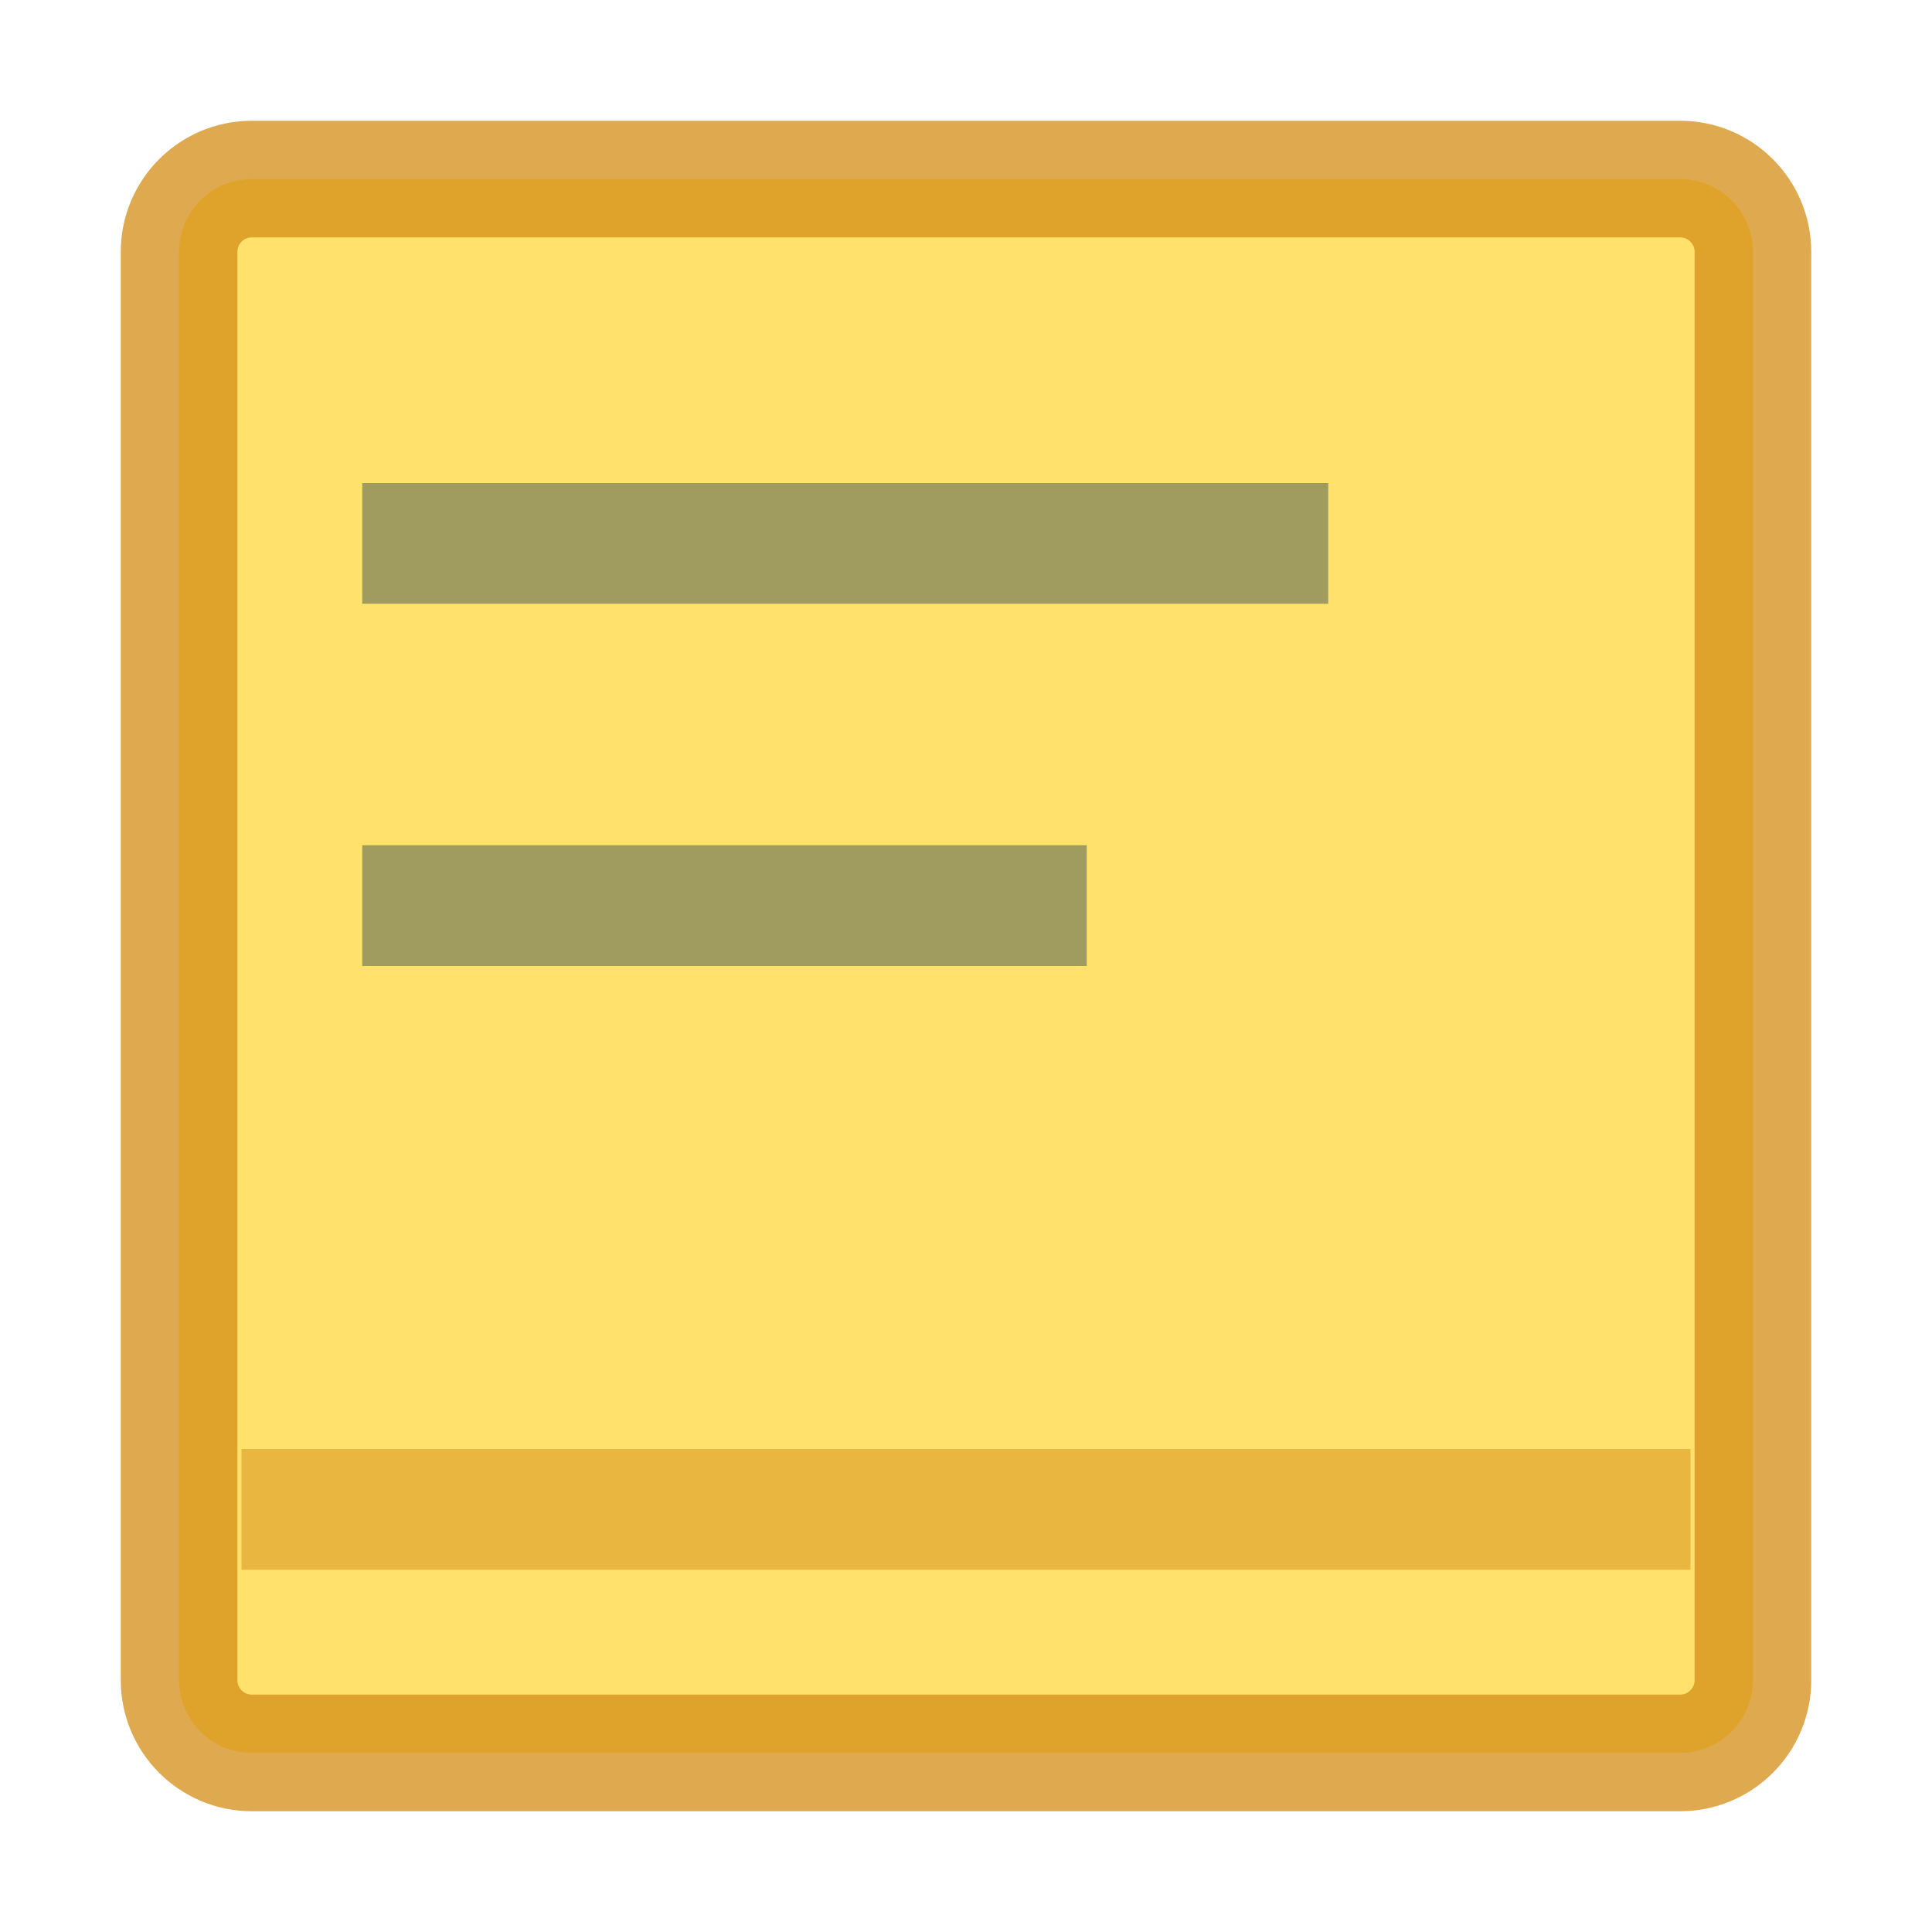
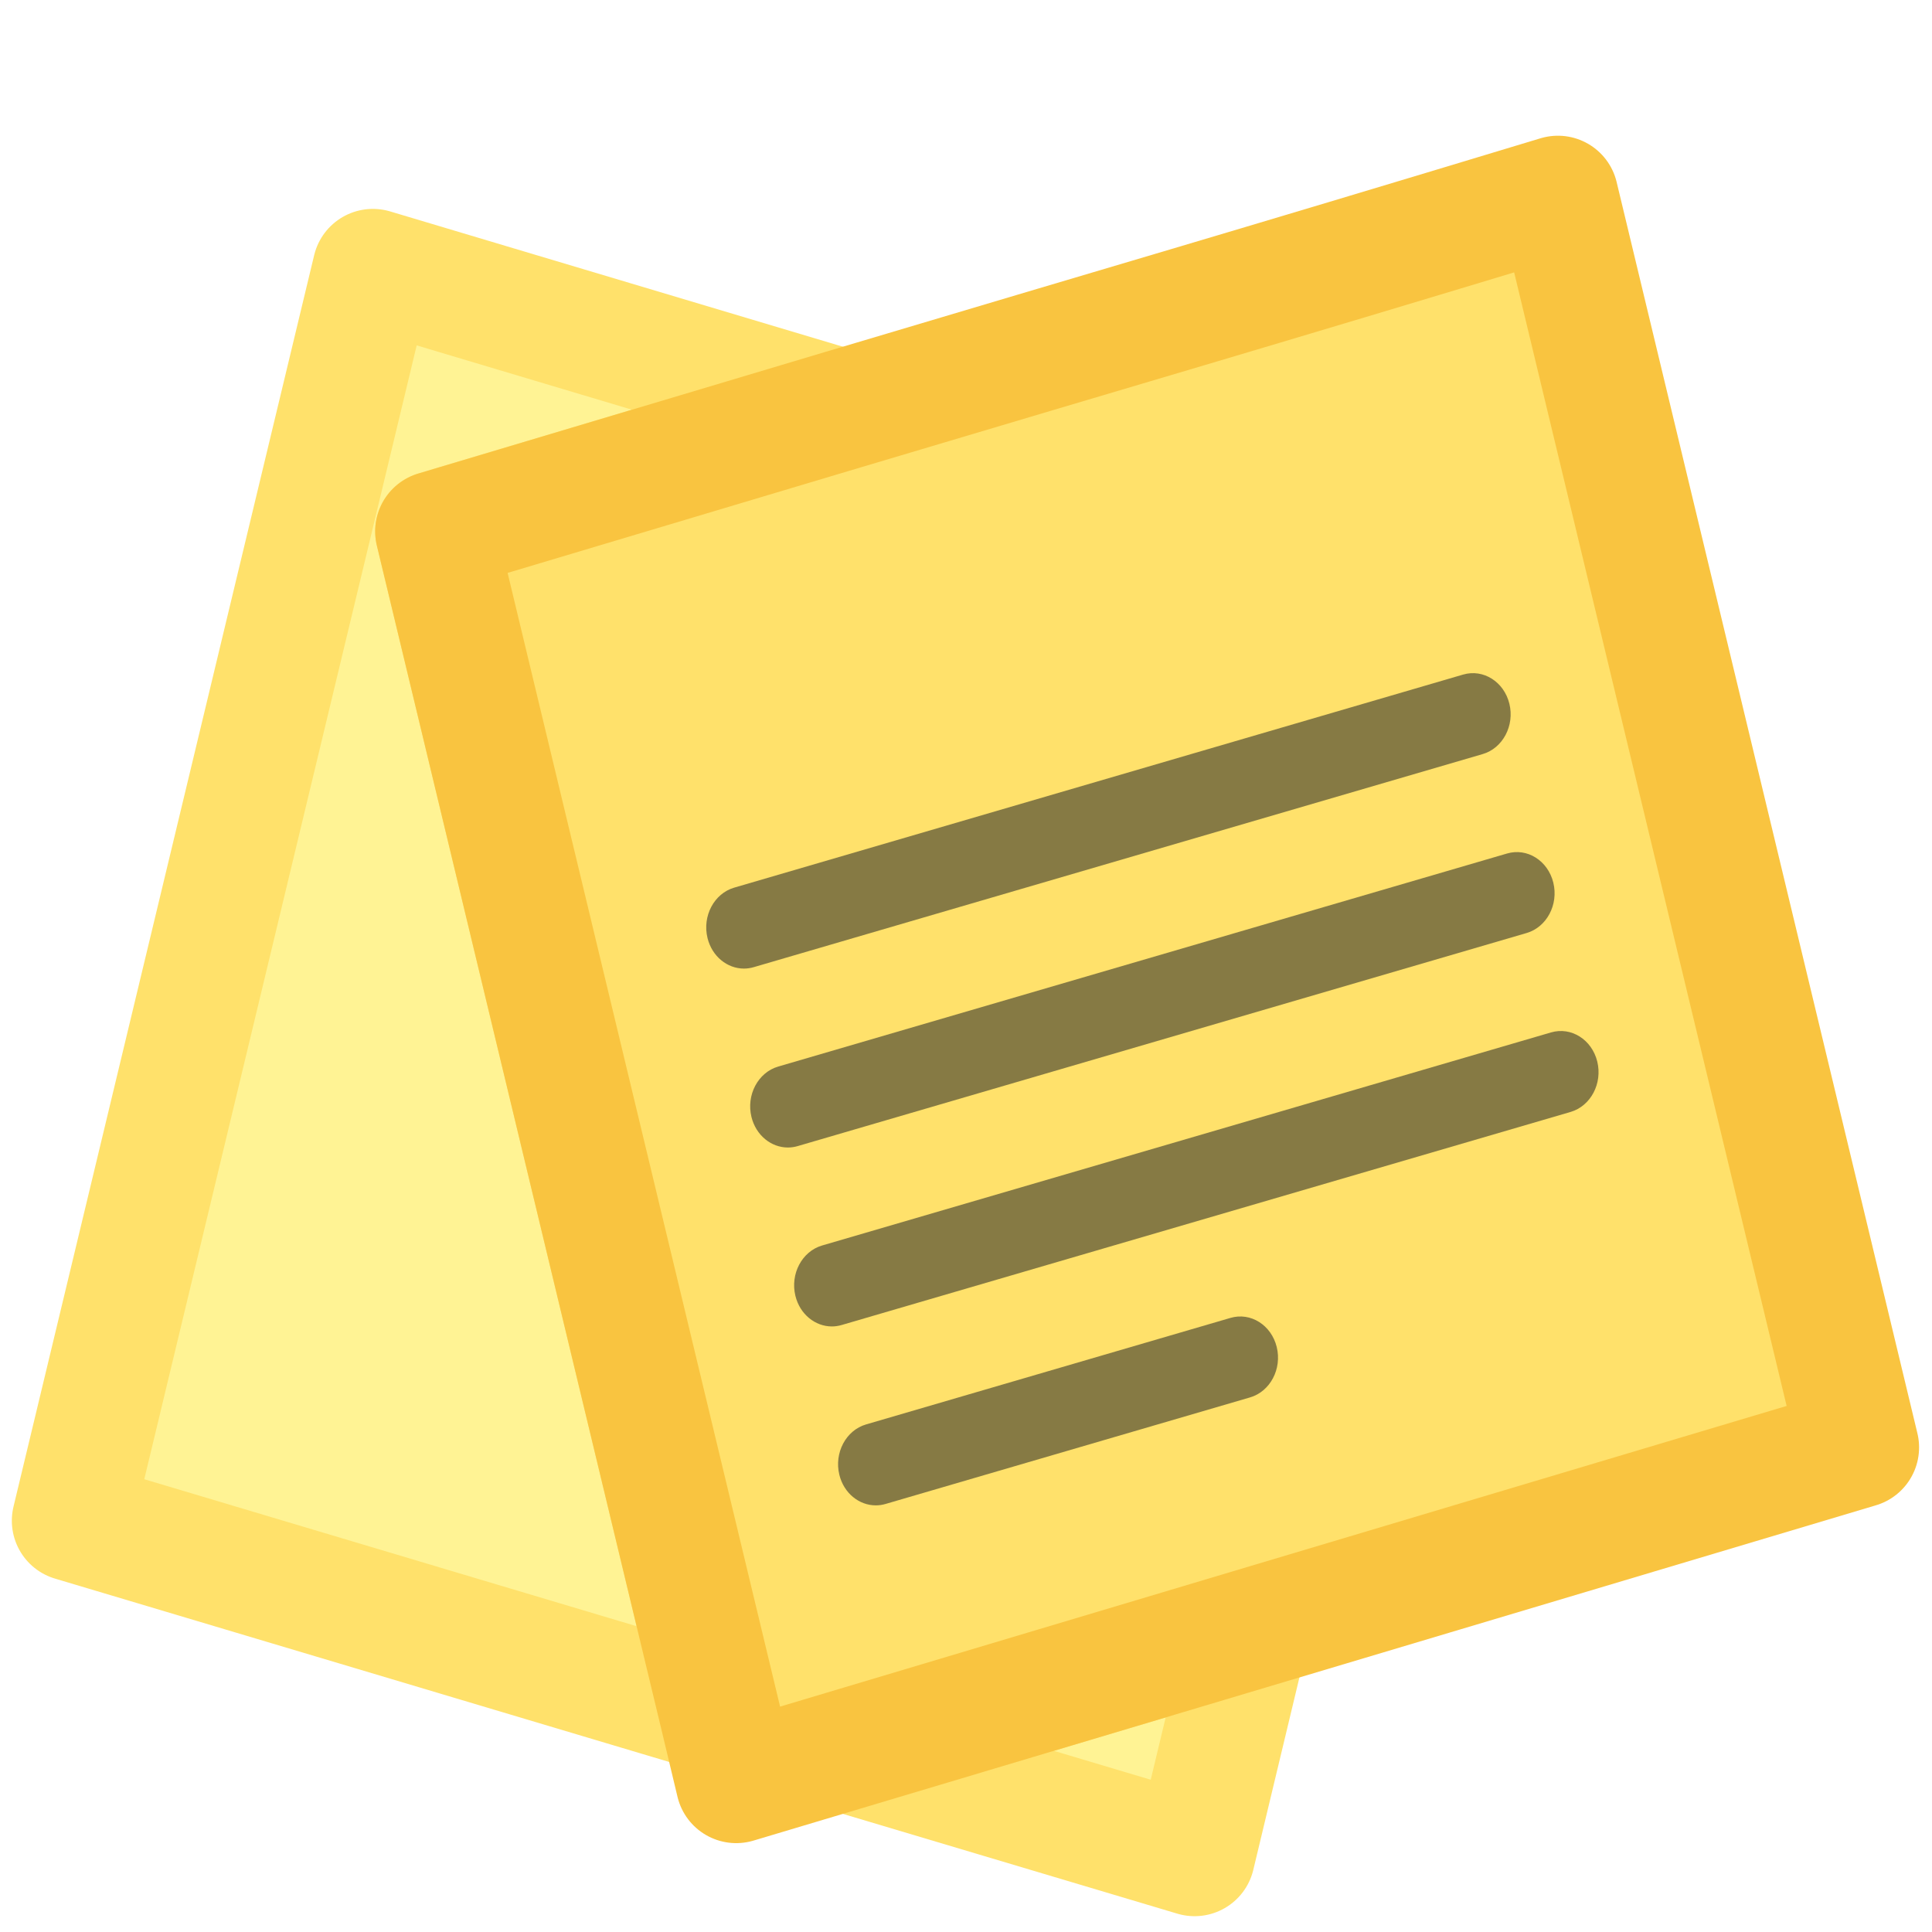
<svg xmlns="http://www.w3.org/2000/svg" xmlns:xlink="http://www.w3.org/1999/xlink" id="svg13986" height="16" width="16" version="1.1">
  <defs id="defs13988">
    <linearGradient id="linearGradient4226">
      <stop id="stop4228" style="stop-color:#ffd955;stop-opacity:1" offset="0" />
      <stop id="stop4230" style="stop-color:#fff4aa;stop-opacity:1" offset="1" />
    </linearGradient>
    <linearGradient id="linearGradient4431">
      <stop offset="0" style="stop-color:#8a6e00;stop-opacity:1" id="stop4579" />
      <stop id="stop4585" style="stop-color:#ffe785;stop-opacity:1" offset="0.778" />
      <stop offset="1" style="stop-color:#6f5900;stop-opacity:1" id="stop4581" />
    </linearGradient>
    <linearGradient id="linearGradient4583">
      <stop id="stop4433" style="stop-color:#828282;stop-opacity:1" offset="0" />
      <stop id="stop4435" style="stop-color:#cecece;stop-opacity:1" offset="1" />
    </linearGradient>
    <linearGradient id="linearGradient27416-1-2">
      <stop offset="0" style="stop-color:#55c1ec;stop-opacity:1" id="stop27420-2-0" />
      <stop offset="1" style="stop-color:#3689e6;stop-opacity:1" id="stop27422-3-5" />
    </linearGradient>
    <linearGradient id="linearGradient3924-2-2-5-8">
      <stop offset="0" style="stop-color:#ffffff;stop-opacity:1" id="stop3926-9-4-9-6" />
      <stop offset="0.063" style="stop-color:#ffffff;stop-opacity:0.235" id="stop3928-9-8-6-5" />
      <stop offset="0.951" style="stop-color:#ffffff;stop-opacity:0.157" id="stop3930-3-5-1-7" />
      <stop offset="1" style="stop-color:#ffffff;stop-opacity:0.392" id="stop3932-8-0-4-8" />
    </linearGradient>
    <radialGradient gradientTransform="matrix(2.003784,0,0,1.4,27.98813,-17.4)" gradientUnits="userSpaceOnUse" xlink:href="#linearGradient3688-166-749-4-0-3-8" id="radialGradient3337-2-2" fy="43.5" fx="4.993" r="2.5" cy="43.5" cx="4.993" />
    <linearGradient id="linearGradient3688-166-749-4-0-3-8">
      <stop offset="0" style="stop-color:#181818;stop-opacity:1" id="stop2883-4-0-1-8" />
      <stop offset="1" style="stop-color:#181818;stop-opacity:0" id="stop2885-9-2-9-6" />
    </linearGradient>
    <radialGradient gradientTransform="matrix(2.003784,0,0,1.4,-20.01187,-104.4)" gradientUnits="userSpaceOnUse" xlink:href="#linearGradient3688-464-309-9-2-4-2" id="radialGradient3339-1-4" fy="43.5" fx="4.993" r="2.5" cy="43.5" cx="4.993" />
    <linearGradient id="linearGradient3688-464-309-9-2-4-2">
      <stop offset="0" style="stop-color:#181818;stop-opacity:1" id="stop2889-7-9-6-9" />
      <stop offset="1" style="stop-color:#181818;stop-opacity:0" id="stop2891-6-6-1-7" />
    </linearGradient>
    <linearGradient id="linearGradient3702-501-757-8-4-1-1">
      <stop offset="0" style="stop-color:#181818;stop-opacity:0" id="stop2895-8-9-9-1" />
      <stop offset="0.5" style="stop-color:#181818;stop-opacity:1" id="stop2897-7-8-7-7" />
      <stop offset="1" style="stop-color:#181818;stop-opacity:0" id="stop2899-4-5-1-5" />
    </linearGradient>
    <linearGradient gradientUnits="userSpaceOnUse" xlink:href="#linearGradient3702-501-757-8-4-1-1" id="linearGradient13984" y2="39.999" x2="25.058" y1="47.028" x1="25.058" />
    <linearGradient id="linearGradient4632-92-3-0-8-1">
      <stop offset="0" style="stop-color:#fafafa;stop-opacity:1" id="stop4634-68-8-0-2-9" />
      <stop offset="1" style="stop-color:#e1e1e1;stop-opacity:1" id="stop4636-8-21-7-1-4" />
    </linearGradient>
    <linearGradient id="linearGradient4215-8-4-07-7">
      <stop style="stop-color:#e9e9e9;stop-opacity:1;" offset="0" id="stop4217-1-2-1-2" />
      <stop style="stop-color:#ffffff;stop-opacity:1;" offset="1" id="stop4219-3-4-0-96" />
    </linearGradient>
    <linearGradient id="linearGradient4011-9-9-70-61-7">
      <stop id="stop4013-5-4-3-8-3" style="stop-color:#ffffff;stop-opacity:1;" offset="0" />
      <stop offset="0.508" style="stop-color:#ffffff;stop-opacity:0.235;" id="stop4015-1-5-70-9-5" />
      <stop id="stop4017-7-0-13-0-1" style="stop-color:#ffffff;stop-opacity:0.157;" offset="0.835" />
      <stop id="stop4019-1-12-7-0-7" style="stop-color:#ffffff;stop-opacity:0.392;" offset="1" />
    </linearGradient>
    <linearGradient y2="55.053" x2="30.271" y1="10.029" x1="30.271" gradientTransform="matrix(1.111111,0,0,1.25,-3.555556,-7.999999)" gradientUnits="userSpaceOnUse" id="linearGradient3643" xlink:href="#linearGradient27416-1-2" />
    <linearGradient y2="43" x2="24" y1="5" x1="24" gradientTransform="matrix(0.3581081,0,0,0.3590708,-0.5946087,-0.6441883)" gradientUnits="userSpaceOnUse" id="linearGradient3647" xlink:href="#linearGradient3924-2-2-5-8" />
    <radialGradient r="27.5" fy="4.342" fx="33.412" cy="4.342" cx="33.412" gradientTransform="matrix(0,0.5576674,-0.5576673,0,10.42135,-16.40006)" gradientUnits="userSpaceOnUse" id="radialGradient3651" xlink:href="#linearGradient4226" />
    <linearGradient y2="44.341" x2="71.204" y1="6.238" x1="71.204" gradientTransform="matrix(-0.4594594,0,0,0.4594594,74.9585,20.34952)" gradientUnits="userSpaceOnUse" id="linearGradient3659" xlink:href="#linearGradient4011-9-9-70-61-7" />
    <linearGradient y2="8.093" x2="38.977" y1="59.968" x1="38.977" gradientTransform="matrix(-0.3725435,0,0,0.3725435,53.92125,19.33366)" gradientUnits="userSpaceOnUse" id="linearGradient3662" xlink:href="#linearGradient4215-8-4-07-7" />
    <radialGradient cx="62.625" cy="4.625" r="10.625" fx="62.625" fy="4.625" id="radialGradient3384-6-7" xlink:href="#linearGradient23419" gradientUnits="userSpaceOnUse" gradientTransform="matrix(0.3173066,0,0,0.09065887,175.3564,59.95077)" />
    <linearGradient id="linearGradient23419">
      <stop id="stop23421" style="stop-color:#000000;stop-opacity:1" offset="0" />
      <stop id="stop23423" style="stop-color:#000000;stop-opacity:0" offset="1" />
    </linearGradient>
    <radialGradient cx="62.625" cy="4.625" r="10.625" fx="62.625" fy="4.625" id="radialGradient3384-6-7-7" xlink:href="#linearGradient23419" gradientUnits="userSpaceOnUse" gradientTransform="matrix(0.3173066,0,0,0.09065887,175.3564,59.95077)" />
    <radialGradient cx="4.993" cy="43.5" r="2.5" fx="4.993" fy="43.5" id="radialGradient3013" xlink:href="#linearGradient3688-166-749-4-0-3-8" gradientUnits="userSpaceOnUse" gradientTransform="matrix(2.003784,0,0,1.4,27.98813,-17.4)" />
    <radialGradient cx="4.993" cy="43.5" r="2.5" fx="4.993" fy="43.5" id="radialGradient3015" xlink:href="#linearGradient3688-166-749-4-0-3-8" gradientUnits="userSpaceOnUse" gradientTransform="matrix(2.003784,0,0,1.4,-20.01187,-104.4)" />
    <linearGradient x1="25.058" y1="47.028" x2="25.058" y2="39.999" id="linearGradient4387" xlink:href="#linearGradient3702-501-757-8-4-1-1" gradientUnits="userSpaceOnUse" />
    <linearGradient xlink:href="#linearGradient4011-9-9-70-61-7" id="linearGradient3590" gradientUnits="userSpaceOnUse" gradientTransform="matrix(-0.2972972,0,0,0.2972972,52.32618,17.46136)" x1="71.204" y1="6.238" x2="71.204" y2="44.341" />
    <linearGradient xlink:href="#linearGradient4215-8-4-07-7" id="linearGradient3593" gradientUnits="userSpaceOnUse" gradientTransform="matrix(-0.254902,0,0,0.254902,39.15686,16.33333)" x1="38.977" y1="59.968" x2="38.977" y2="8.093" />
    <linearGradient xlink:href="#linearGradient23419" id="linearGradient3847" gradientUnits="userSpaceOnUse" gradientTransform="matrix(0.8074983,0,0,0.833744,106.8767,-0.0698511)" x1="-95.838" y1="54.2" x2="-95.838" y2="5.176" />
    <linearGradient xlink:href="#linearGradient3924-2-2-5-8" id="linearGradient3850" gradientUnits="userSpaceOnUse" gradientTransform="translate(4e-6,1.000006)" x1="24" y1="5" x2="24" y2="43" />
    <linearGradient xlink:href="#linearGradient27416-1-2" id="linearGradient3853" gradientUnits="userSpaceOnUse" gradientTransform="matrix(0.7878787,0,0,0.8863636,-1.212111,-3.363642)" x1="30.271" y1="10.029" x2="30.271" y2="55.053" />
    <radialGradient xlink:href="#linearGradient4632-92-3-0-8-1" id="radialGradient3857" gradientUnits="userSpaceOnUse" gradientTransform="matrix(0,1.625792,-1.625792,0,31.05905,-46.13457)" cx="32" cy="4.342" fx="32" fy="4.342" r="27.5" />
    <radialGradient cx="4.993" cy="43.5" r="2.5" fx="4.993" fy="43.5" id="radialGradient3337-2-2-2" xlink:href="#linearGradient3688-166-749-4-0-3-8" gradientUnits="userSpaceOnUse" gradientTransform="matrix(2.003784,0,0,1.4,27.98813,-17.4)" />
    <radialGradient cx="4.993" cy="43.5" r="2.5" fx="4.993" fy="43.5" id="radialGradient3339-1-4-8" xlink:href="#linearGradient3688-166-749-4-0-3-8" gradientUnits="userSpaceOnUse" gradientTransform="matrix(2.003784,0,0,1.4,-20.01187,-104.4)" />
    <linearGradient x1="25.058" y1="47.028" x2="25.058" y2="39.999" id="linearGradient4512" xlink:href="#linearGradient3702-501-757-8-4-1-1" gradientUnits="userSpaceOnUse" />
    <linearGradient xlink:href="#linearGradient27416-1-2" id="linearGradient4514" gradientUnits="userSpaceOnUse" gradientTransform="matrix(1.111111,0,0,1.25,-3.555556,-7.999999)" x1="30.271" y1="10.029" x2="30.271" y2="55.053" />
    <linearGradient xlink:href="#linearGradient3924-2-2-5-8" id="linearGradient4516" gradientUnits="userSpaceOnUse" gradientTransform="matrix(1.432432,0,0,1.436283,-2.378381,-2.470778)" x1="24" y1="5" x2="24" y2="43" />
    <radialGradient xlink:href="#linearGradient4632-92-3-0-8-1" id="radialGradient3651-7" gradientUnits="userSpaceOnUse" gradientTransform="matrix(1.0056172e-8,2.310336,-2.310336,1.0056172e-8,42.03128,-69.08596)" cx="32" cy="4.342" fx="32" fy="4.342" r="27.5" />
    <linearGradient xlink:href="#linearGradient4011-9-9-70-61-7" id="linearGradient4519" gradientUnits="userSpaceOnUse" gradientTransform="matrix(-0.4594594,0,0,0.4594594,74.9585,20.34952)" x1="71.204" y1="6.238" x2="71.204" y2="44.341" />
    <linearGradient xlink:href="#linearGradient4215-8-4-07-7" id="linearGradient4521" gradientUnits="userSpaceOnUse" gradientTransform="matrix(-0.3725435,0,0,0.3725435,53.92125,19.33366)" x1="38.977" y1="59.968" x2="38.977" y2="8.093" />
    <radialGradient gradientTransform="matrix(0.3173066,0,0,0.09065887,175.3564,59.95077)" gradientUnits="userSpaceOnUse" xlink:href="#linearGradient23419" id="radialGradient3384-6-7-3" fy="4.625" fx="62.625" r="10.625" cy="4.625" cx="62.625" />
    <radialGradient gradientTransform="matrix(0.3173066,0,0,0.09065887,175.3564,59.95077)" gradientUnits="userSpaceOnUse" xlink:href="#linearGradient23419" id="radialGradient3384-6-7-7-2" fy="4.625" fx="62.625" r="10.625" cy="4.625" cx="62.625" />
    <linearGradient id="linearGradient4291">
      <stop id="stop4293" style="stop-color:#ffe69a;stop-opacity:0.704" offset="0" />
      <stop id="stop4295" style="stop-color:#cfb245;stop-opacity:0.539" offset="1" />
    </linearGradient>
  </defs>
-   <rect width="13.034" height="13.034" rx="0.603" ry="0.603" x="1.483" y="1.483" id="rect5505-21-3-8-5-2" style="color:#000000;display:inline;overflow:visible;visibility:visible;fill:#ffe16b;fill-opacity:1;fill-rule:nonzero;stroke:#d48e15;stroke-width:0.966;stroke-opacity:0.749;marker:none;enable-background:accumulate" />
  <g id="layer4-0" transform="matrix(0.9047486,0,0,0.9047486,-570.515,-723.5605)" />
  <g id="layer4-0-7" transform="matrix(0.9047486,0,0,0.9047486,-570.515,-716.3225)" />
  <g id="layer1-3" transform="matrix(0.9047486,0,0,0.9047486,-73.80799,-47.50334)" />
-   <rect style="opacity:0.398;fill:#0f334f;fill-opacity:1;fill-rule:nonzero;stroke:none;stroke-opacity:1" id="rect4305" width="8" height="1" x="3" y="4" rx="0" ry="0" />
-   <rect style="opacity:0.398;fill:#0f334f;fill-opacity:1;fill-rule:nonzero;stroke:none;stroke-opacity:1" id="rect4305-3" width="6" height="1" x="3" y="7" rx="0" ry="0" />
-   <rect style="opacity:0.5;fill:#d48e15;fill-opacity:1;fill-rule:nonzero;stroke:none;stroke-opacity:1" id="rect4305-36" width="12" height="1" x="2" y="12" rx="0" ry="0" />
+   <path style="clip-rule:evenodd;fill:#fff394;fill-rule:evenodd;stroke:#ffe16b;stroke-width:1;stroke-linejoin:round;stroke-miterlimit:4;stroke-dasharray:none" d="M 3.088,2.23 0.598,12.594 5.961,14.195 3.607,4.4 6.98,3.393 Z M 10.342,13.496 6.98,14.5 9.893,15.369 Z" id="path1092" />
+   <path style="clip-rule:evenodd;fill:#ffe16b;fill-rule:evenodd;stroke:#f9c440;stroke-width:1;stroke-linejoin:round;stroke-miterlimit:4;stroke-dasharray:none" d="M 6.98,3.393 3.607,4.401 5.961,14.195 6.097,14.764 6.98,14.5 10.343,13.495 15.393,11.987 12.902,1.624 C 10.122,2.465 9.472,2.649 6.98,3.393 Z" id="path1090" />
+   <g id="g1100" style="fill:#0e141f;stroke-width:30.637;fill-opacity:0.502" transform="matrix(0.03124954,0,0,0.03409091,1.4060632e-5,-0.2274061)">
+     <path id="path1098" d="m 197.155,241.964 c -4.416,0 -8.456,-2.947 -9.653,-7.415 -1.43,-5.334 1.736,-10.817 7.071,-12.247 l 193.182,-51.763 c 5.333,-1.43 10.817,1.737 12.247,7.071 1.43,5.334 -1.736,10.817 -7.071,12.247 L 199.749,241.62 c -0.867,0.233 -1.738,0.344 -2.594,0.344 z" style="fill:#0e141f;stroke-width:30.637;fill-opacity:0.502" />
+   </g>
+   <g id="g1104" style="fill:#0e141f;stroke-width:30.637;fill-opacity:0.502" transform="matrix(0.03124954,0,0,0.03409091,1.4060632e-5,-0.2274061)">
+     <path id="path1102" d="m 208.802,285.431 c -4.416,0 -8.456,-2.946 -9.653,-7.415 -1.43,-5.334 1.736,-10.817 7.071,-12.247 l 193.181,-51.763 c 5.332,-1.431 10.817,1.737 12.247,7.071 1.43,5.334 -1.736,10.817 -7.071,12.247 l -193.181,51.763 c -0.866,0.233 -1.737,0.344 -2.594,0.344 z" style="fill:#0e141f;stroke-width:30.637;fill-opacity:0.502" />
+   </g>
+   <g id="g1108" style="fill:#0e141f;stroke-width:30.637;fill-opacity:0.502" transform="matrix(0.03124954,0,0,0.03409091,1.4060632e-5,-0.2274061)">
+     <path id="path1106" d="m 220.449,328.897 c -4.416,0 -8.456,-2.947 -9.653,-7.415 -1.43,-5.334 1.736,-10.817 7.071,-12.247 l 193.181,-51.763 c 5.333,-1.43 10.817,1.736 12.247,7.071 1.43,5.334 -1.736,10.817 -7.071,12.247 l -193.181,51.763 c -0.867,0.233 -1.738,0.344 -2.594,0.344 z" style="fill:#0e141f;stroke-width:30.637;fill-opacity:0.502" />
+   </g>
+   <g id="g1112" style="fill:#0e141f;stroke-width:30.637;fill-opacity:0.502" transform="matrix(0.03124954,0,0,0.03409091,1.4060632e-5,-0.2274061)">
+     <path id="path1110" d="m 232.095,372.364 c -4.416,0 -8.456,-2.946 -9.653,-7.415 -1.43,-5.334 1.736,-10.817 7.071,-12.247 l 96.591,-25.882 c 5.334,-1.43 10.817,1.736 12.247,7.071 1.43,5.334 -1.736,10.817 -7.071,12.247 l -96.591,25.882 c -0.866,0.233 -1.737,0.344 -2.594,0.344 z" style="fill:#0e141f;stroke-width:30.637;fill-opacity:0.502" />
+   </g>
</svg>
